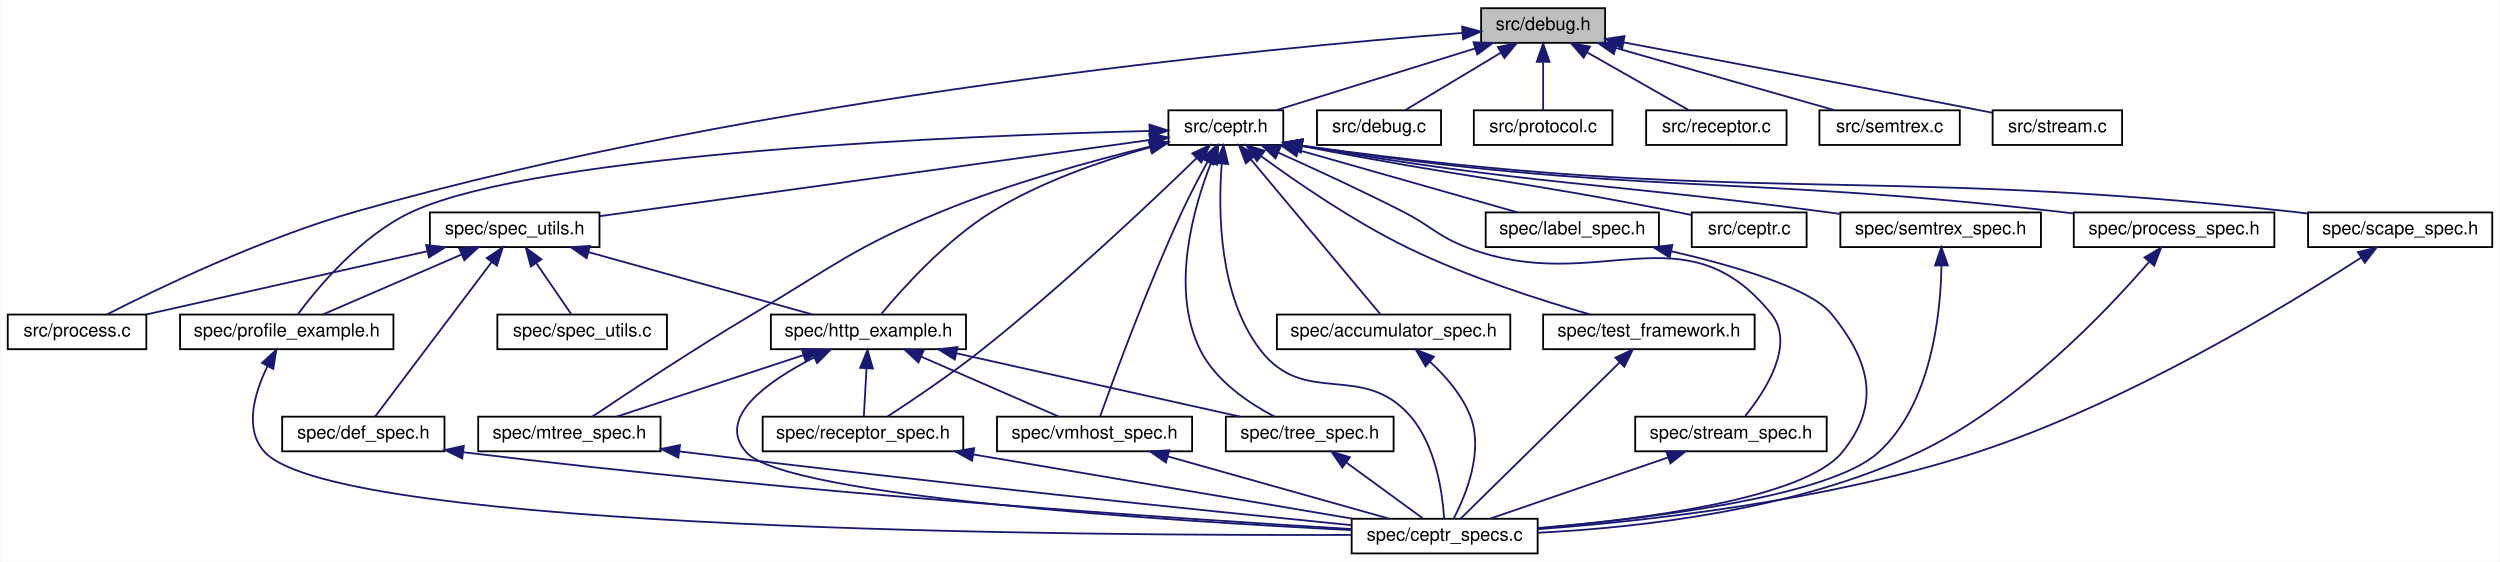
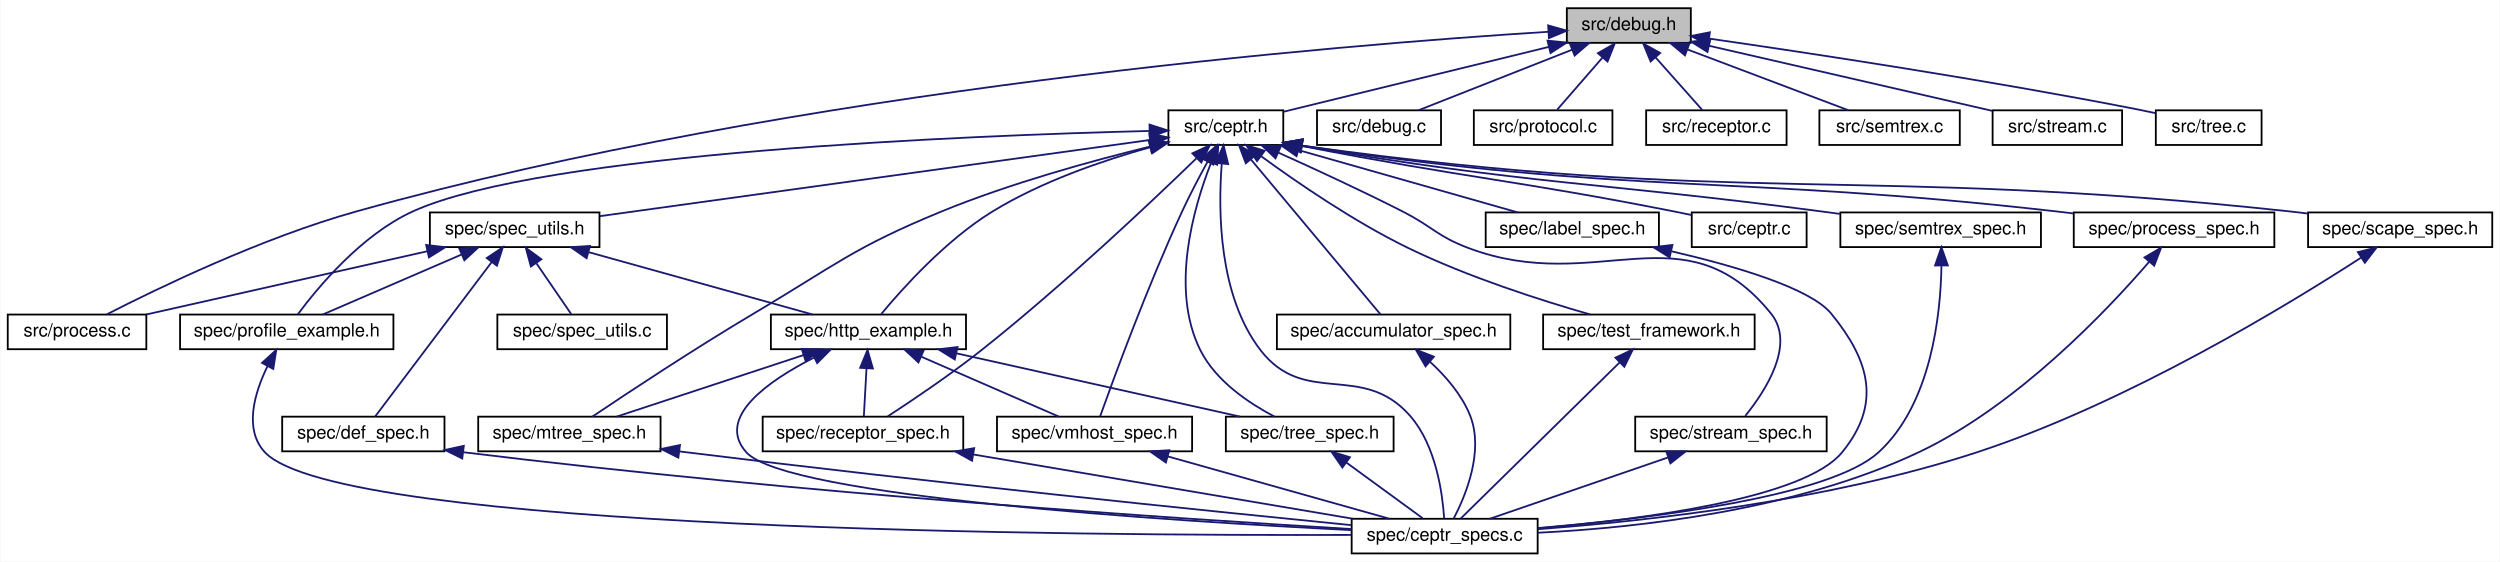
<svg xmlns="http://www.w3.org/2000/svg" xmlns:xlink="http://www.w3.org/1999/xlink" width="1371pt" height="308pt" viewBox="0.00 0.00 1370.50 308.00">
  <g id="graph0" class="graph" transform="scale(1 1) rotate(0) translate(4 304)">
    <polygon fill="white" stroke="none" points="-4,4 -4,-304 1366.5,-304 1366.5,4 -4,4" />
    <g id="node1" class="node">
-       <polygon fill="#bfbfbf" stroke="black" points="808,-280.5 808,-299.5 876,-299.5 876,-280.5 808,-280.5" />
-       <text text-anchor="middle" x="842" y="-287.5" font-family="Helvetica,sans-Serif" font-size="10.00">src/debug.h</text>
+       <polygon fill="#bfbfbf" stroke="black" points="855,-280.5 855,-299.5 923,-299.5 923,-280.5 855,-280.5" />
+       <text text-anchor="middle" x="889" y="-287.5" font-family="Helvetica,sans-Serif" font-size="10.00">src/debug.h</text>
    </g>
    <g id="node2" class="node">
      <g id="a_node2">
        <a xlink:href="ceptr_8h_source.html" target="_top" xlink:title="src/ceptr.h">
          <polygon fill="white" stroke="black" points="636.5,-224.5 636.5,-243.5 699.5,-243.5 699.5,-224.5 636.5,-224.5" />
          <text text-anchor="middle" x="668" y="-231.5" font-family="Helvetica,sans-Serif" font-size="10.00">src/ceptr.h</text>
        </a>
      </g>
    </g>
    <g id="edge1" class="edge">
-       <path fill="none" stroke="midnightblue" d="M804.739,-277.436C771.933,-267.255 724.917,-252.664 695.442,-243.516" />
-       <polygon fill="midnightblue" stroke="midnightblue" points="803.841,-280.822 814.429,-280.444 805.916,-274.137 803.841,-280.822" />
+       <path fill="none" stroke="midnightblue" d="M845.056,-278.262C802.086,-267.763 737.715,-252.035 699.578,-242.716" />
+       <polygon fill="midnightblue" stroke="midnightblue" points="844.408,-281.707 854.953,-280.681 846.07,-274.907 844.408,-281.707" />
    </g>
    <g id="node5" class="node">
      <g id="a_node5">
        <a xlink:href="process_8c.html" target="_top" xlink:title="implementation of ceptr processing: instructions and run tree reduction ">
          <polygon fill="white" stroke="black" points="0,-112.5 0,-131.5 76,-131.5 76,-112.5 0,-112.5" />
          <text text-anchor="middle" x="38" y="-119.5" font-family="Helvetica,sans-Serif" font-size="10.00">src/process.c</text>
        </a>
      </g>
    </g>
    <g id="edge42" class="edge">
-       <path fill="none" stroke="midnightblue" d="M797.78,-285.934C691.444,-277.748 413.731,-251.523 191,-188 139.378,-173.277 82.002,-145.636 54.484,-131.62" />
-       <polygon fill="midnightblue" stroke="midnightblue" points="797.589,-289.429 807.824,-286.692 798.116,-282.449 797.589,-289.429" />
+       <path fill="none" stroke="midnightblue" d="M844.745,-286.561C733.158,-279.564 432.031,-255.413 191,-188 139.304,-173.541 81.961,-145.78 54.467,-131.679" />
+       <polygon fill="midnightblue" stroke="midnightblue" points="844.748,-290.068 854.943,-287.185 845.176,-283.081 844.748,-290.068" />
    </g>
    <g id="node22" class="node">
      <g id="a_node22">
        <a xlink:href="debug_8c.html" target="_top" xlink:title="src/debug.c">
          <polygon fill="white" stroke="black" points="718,-224.5 718,-243.5 786,-243.5 786,-224.5 718,-224.5" />
          <text text-anchor="middle" x="752" y="-231.5" font-family="Helvetica,sans-Serif" font-size="10.00">src/debug.c</text>
        </a>
      </g>
    </g>
    <g id="edge41" class="edge">
-       <path fill="none" stroke="midnightblue" d="M818.962,-275.177C802.401,-265.241 780.582,-252.149 766.424,-243.655" />
-       <polygon fill="midnightblue" stroke="midnightblue" points="817.164,-278.18 827.54,-280.324 820.766,-272.178 817.164,-278.18" />
+       <path fill="none" stroke="midnightblue" d="M857.977,-276.772C832.243,-266.629 796.314,-252.467 773.606,-243.516" />
+       <polygon fill="midnightblue" stroke="midnightblue" points="856.705,-280.033 867.292,-280.444 859.272,-273.52 856.705,-280.033" />
    </g>
    <g id="node23" class="node">
      <g id="a_node23">
        <a xlink:href="protocol_8c.html" target="_top" xlink:title="implementation of protocol helpers ">
          <polygon fill="white" stroke="black" points="804,-224.5 804,-243.5 880,-243.5 880,-224.5 804,-224.5" />
          <text text-anchor="middle" x="842" y="-231.5" font-family="Helvetica,sans-Serif" font-size="10.00">src/protocol.c</text>
        </a>
      </g>
    </g>
    <g id="edge43" class="edge">
-       <path fill="none" stroke="midnightblue" d="M842,-269.805C842,-260.91 842,-250.78 842,-243.751" />
-       <polygon fill="midnightblue" stroke="midnightblue" points="838.5,-270.083 842,-280.083 845.5,-270.083 838.5,-270.083" />
+       <path fill="none" stroke="midnightblue" d="M874.579,-272.431C866.342,-262.967 856.346,-251.483 849.617,-243.751" />
+       <polygon fill="midnightblue" stroke="midnightblue" points="872.034,-274.838 881.239,-280.083 877.314,-270.242 872.034,-274.838" />
    </g>
    <g id="node24" class="node">
      <g id="a_node24">
        <a xlink:href="receptor_8c.html" target="_top" xlink:title="receptor implementation ">
          <polygon fill="white" stroke="black" points="898.5,-224.5 898.5,-243.5 975.5,-243.5 975.5,-224.5 898.5,-224.5" />
          <text text-anchor="middle" x="937" y="-231.5" font-family="Helvetica,sans-Serif" font-size="10.00">src/receptor.c</text>
        </a>
      </g>
    </g>
    <g id="edge44" class="edge">
-       <path fill="none" stroke="midnightblue" d="M866.318,-275.177C883.799,-265.241 906.83,-252.149 921.774,-243.655" />
-       <polygon fill="midnightblue" stroke="midnightblue" points="864.227,-272.339 857.263,-280.324 867.687,-278.425 864.227,-272.339" />
+       <path fill="none" stroke="midnightblue" d="M903.728,-272.431C912.14,-262.967 922.349,-251.483 929.221,-243.751" />
+       <polygon fill="midnightblue" stroke="midnightblue" points="900.954,-270.284 896.926,-280.083 906.186,-274.934 900.954,-270.284" />
    </g>
    <g id="node25" class="node">
      <g id="a_node25">
        <a xlink:href="semtrex_8c.html" target="_top" xlink:title="semtrex implementation ">
          <polygon fill="white" stroke="black" points="993.5,-224.5 993.5,-243.5 1070.5,-243.5 1070.5,-224.5 993.5,-224.5" />
          <text text-anchor="middle" x="1032" y="-231.5" font-family="Helvetica,sans-Serif" font-size="10.00">src/semtrex.c</text>
        </a>
      </g>
    </g>
    <g id="edge45" class="edge">
-       <path fill="none" stroke="midnightblue" d="M881.764,-277.699C917.623,-267.507 969.571,-252.743 1002.03,-243.516" />
-       <polygon fill="midnightblue" stroke="midnightblue" points="880.768,-274.343 872.106,-280.444 882.682,-281.076 880.768,-274.343" />
+       <path fill="none" stroke="midnightblue" d="M921.027,-276.906C947.912,-266.754 985.641,-252.506 1009.45,-243.516" />
+       <polygon fill="midnightblue" stroke="midnightblue" points="919.778,-273.636 911.659,-280.444 922.25,-280.185 919.778,-273.636" />
    </g>
    <g id="node26" class="node">
      <g id="a_node26">
        <a xlink:href="stream_8c.html" target="_top" xlink:title="stream abstraction implementation ">
          <polygon fill="white" stroke="black" points="1088.5,-224.5 1088.5,-243.5 1159.5,-243.5 1159.5,-224.5 1088.5,-224.5" />
          <text text-anchor="middle" x="1124" y="-231.5" font-family="Helvetica,sans-Serif" font-size="10.00">src/stream.c</text>
        </a>
      </g>
    </g>
    <g id="edge46" class="edge">
-       <path fill="none" stroke="midnightblue" d="M886.139,-280.752C933.755,-271.824 1011.79,-257.102 1079,-244 1081.97,-243.421 1085.05,-242.815 1088.14,-242.204" />
-       <polygon fill="midnightblue" stroke="midnightblue" points="885.35,-277.339 876.165,-282.621 886.639,-284.22 885.35,-277.339" />
+       <path fill="none" stroke="midnightblue" d="M932.917,-278.908C977.781,-268.599 1046.6,-252.786 1088.25,-243.216" />
+       <polygon fill="midnightblue" stroke="midnightblue" points="932.133,-275.497 923.171,-281.148 933.701,-282.319 932.133,-275.497" />
+     </g>
+     <g id="node27" class="node">
+       <g id="a_node27">
+         <a xlink:href="tree_8c.html" target="_top" xlink:title="semantic tree pointer implementation ">
+           <polygon fill="white" stroke="black" points="1178,-224.5 1178,-243.5 1236,-243.5 1236,-224.5 1178,-224.5" />
+           <text text-anchor="middle" x="1207" y="-231.5" font-family="Helvetica,sans-Serif" font-size="10.00">src/tree.c</text>
+         </a>
+       </g>
+     </g>
+     <g id="edge47" class="edge">
+       <path fill="none" stroke="midnightblue" d="M933.183,-282.806C988.33,-274.861 1085.45,-260.164 1168,-244 1171.14,-243.386 1174.41,-242.702 1177.66,-241.993" />
+       <polygon fill="midnightblue" stroke="midnightblue" points="932.461,-279.374 923.059,-284.257 933.454,-286.303 932.461,-279.374" />
    </g>
    <g id="node3" class="node">
      <g id="a_node3">
        <a xlink:href="ceptr_8c.html" target="_top" xlink:title="implements main() entry point for the ceptr node ">
          <polygon fill="white" stroke="black" points="923.5,-168.5 923.5,-187.5 986.5,-187.5 986.5,-168.5 923.5,-168.5" />
          <text text-anchor="middle" x="955" y="-175.5" font-family="Helvetica,sans-Serif" font-size="10.00">src/ceptr.c</text>
        </a>
      </g>
    </g>
    <g id="edge2" class="edge">
      <path fill="none" stroke="midnightblue" d="M709.748,-223.926C801.437,-206.048 826.349,-205.308 914,-188 917.003,-187.407 920.124,-186.766 923.244,-186.11" />
      <polygon fill="midnightblue" stroke="midnightblue" points="708.894,-220.527 699.756,-225.89 710.244,-227.396 708.894,-220.527" />
    </g>
    <g id="node4" class="node">
      <g id="a_node4">
        <a xlink:href="spec__utils_8h.html" target="_top" xlink:title="spec/spec_utils.h">
          <polygon fill="white" stroke="black" points="231.5,-168.5 231.5,-187.5 324.5,-187.5 324.5,-168.5 231.5,-168.5" />
          <text text-anchor="middle" x="278" y="-175.5" font-family="Helvetica,sans-Serif" font-size="10.00">spec/spec_utils.h</text>
        </a>
      </g>
    </g>
    <g id="edge3" class="edge">
      <path fill="none" stroke="midnightblue" d="M626.173,-227.209C552.797,-217.049 401.406,-196.087 324.715,-185.468" />
      <polygon fill="midnightblue" stroke="midnightblue" points="626.029,-230.722 636.415,-228.627 626.99,-223.788 626.029,-230.722" />
    </g>
    <g id="node7" class="node">
      <g id="a_node7">
        <a xlink:href="ceptr__specs_8c.html" target="_top" xlink:title="implements a main() entry point for running all the tests ">
          <polygon fill="white" stroke="black" points="737,-0.5 737,-19.5 839,-19.5 839,-0.5 737,-0.5" />
          <text text-anchor="middle" x="788" y="-7.5" font-family="Helvetica,sans-Serif" font-size="10.00">spec/ceptr_specs.c</text>
        </a>
      </g>
    </g>
    <g id="edge22" class="edge">
      <path fill="none" stroke="midnightblue" d="M665.746,-214.02C663.741,-188.196 664.042,-141.8 687,-112 711.291,-80.47 742.733,-105.904 769,-76 783.276,-59.747 786.846,-33.279 787.724,-19.676" />
      <polygon fill="midnightblue" stroke="midnightblue" points="662.295,-214.695 666.756,-224.304 669.262,-214.01 662.295,-214.695" />
    </g>
    <g id="node8" class="node">
      <g id="a_node8">
        <a xlink:href="http__example_8h.html" target="_top" xlink:title="spec/http_example.h">
          <polygon fill="white" stroke="black" points="418.5,-112.5 418.5,-131.5 525.5,-131.5 525.5,-112.5 418.5,-112.5" />
          <text text-anchor="middle" x="472" y="-119.5" font-family="Helvetica,sans-Serif" font-size="10.00">spec/http_example.h</text>
        </a>
      </g>
    </g>
    <g id="edge26" class="edge">
      <path fill="none" stroke="midnightblue" d="M626.419,-223.217C600.36,-215.946 566.762,-204.425 540,-188 514.389,-172.282 490.465,-145.579 479.033,-131.803" />
      <polygon fill="midnightblue" stroke="midnightblue" points="625.798,-226.674 636.364,-225.889 627.615,-219.914 625.798,-226.674" />
    </g>
    <g id="node9" class="node">
      <g id="a_node9">
        <a xlink:href="tree__spec_8h.html" target="_top" xlink:title="spec/tree_spec.h">
          <polygon fill="white" stroke="black" points="668,-56.5 668,-75.5 760,-75.5 760,-56.5 668,-56.5" />
          <text text-anchor="middle" x="714" y="-63.5" font-family="Helvetica,sans-Serif" font-size="10.00">spec/tree_spec.h</text>
        </a>
      </g>
    </g>
    <g id="edge25" class="edge">
      <path fill="none" stroke="midnightblue" d="M659.87,-214.672C650.208,-189.978 637.359,-145.282 654,-112 662.443,-95.113 680.571,-82.919 694.704,-75.519" />
      <polygon fill="midnightblue" stroke="midnightblue" points="656.77,-216.333 663.844,-224.22 663.233,-213.643 656.77,-216.333" />
    </g>
    <g id="node10" class="node">
      <g id="a_node10">
        <a xlink:href="mtree__spec_8h.html" target="_top" xlink:title="spec/mtree_spec.h">
          <polygon fill="white" stroke="black" points="258,-56.5 258,-75.5 358,-75.5 358,-56.5 258,-56.5" />
          <text text-anchor="middle" x="308" y="-63.5" font-family="Helvetica,sans-Serif" font-size="10.00">spec/mtree_spec.h</text>
        </a>
      </g>
    </g>
    <g id="edge27" class="edge">
      <path fill="none" stroke="midnightblue" d="M626.36,-223.606C594.449,-215.786 549.649,-203.45 512,-188 463.795,-168.218 453.828,-158.562 409,-132 376.53,-112.76 339.485,-88.234 320.566,-75.514" />
      <polygon fill="midnightblue" stroke="midnightblue" points="625.701,-227.048 636.243,-225.985 627.34,-220.242 625.701,-227.048" />
    </g>
    <g id="node11" class="node">
      <g id="a_node11">
        <a xlink:href="receptor__spec_8h.html" target="_top" xlink:title="spec/receptor_spec.h">
          <polygon fill="white" stroke="black" points="414,-56.5 414,-75.5 524,-75.5 524,-56.5 414,-56.5" />
          <text text-anchor="middle" x="469" y="-63.5" font-family="Helvetica,sans-Serif" font-size="10.00">spec/receptor_spec.h</text>
        </a>
      </g>
    </g>
    <g id="edge34" class="edge">
      <path fill="none" stroke="midnightblue" d="M651.883,-217.192C627.302,-193.376 578.588,-147.326 534,-112 516.895,-98.448 495.963,-84.371 482.557,-75.649" />
      <polygon fill="midnightblue" stroke="midnightblue" points="649.647,-219.899 659.253,-224.368 654.53,-214.884 649.647,-219.899" />
    </g>
    <g id="node12" class="node">
      <g id="a_node12">
        <a xlink:href="vmhost__spec_8h.html" target="_top" xlink:title="spec/vmhost_spec.h">
          <polygon fill="white" stroke="black" points="542.5,-56.5 542.5,-75.5 649.5,-75.5 649.5,-56.5 542.5,-56.5" />
          <text text-anchor="middle" x="596" y="-63.5" font-family="Helvetica,sans-Serif" font-size="10.00">spec/vmhost_spec.h</text>
        </a>
      </g>
    </g>
    <g id="edge39" class="edge">
      <path fill="none" stroke="midnightblue" d="M657.926,-215.223C653.443,-207.041 648.233,-197.139 644,-188 624.907,-146.783 606.205,-95.697 599.051,-75.648" />
      <polygon fill="midnightblue" stroke="midnightblue" points="654.994,-217.152 662.918,-224.185 661.109,-213.746 654.994,-217.152" />
    </g>
    <g id="node13" class="node">
      <g id="a_node13">
        <a xlink:href="profile__example_8h.html" target="_top" xlink:title="spec/profile_example.h">
          <polygon fill="white" stroke="black" points="94.5,-112.5 94.5,-131.5 211.5,-131.5 211.5,-112.5 94.5,-112.5" />
          <text text-anchor="middle" x="153" y="-119.5" font-family="Helvetica,sans-Serif" font-size="10.00">spec/profile_example.h</text>
        </a>
      </g>
    </g>
    <g id="edge40" class="edge">
      <path fill="none" stroke="midnightblue" d="M625.937,-232.182C529.13,-229.755 293.4,-220.578 222,-188 193.852,-175.157 169.834,-146.122 159.061,-131.604" />
      <polygon fill="midnightblue" stroke="midnightblue" points="626.142,-235.688 636.223,-232.427 626.309,-228.69 626.142,-235.688" />
    </g>
    <g id="node15" class="node">
      <g id="a_node15">
        <a xlink:href="accumulator__spec_8h_source.html" target="_top" xlink:title="spec/accumulator_spec.h">
          <polygon fill="white" stroke="black" points="696,-112.5 696,-131.5 824,-131.5 824,-112.5 696,-112.5" />
          <text text-anchor="middle" x="760" y="-119.5" font-family="Helvetica,sans-Serif" font-size="10.00">spec/accumulator_spec.h</text>
        </a>
      </g>
    </g>
    <g id="edge20" class="edge">
      <path fill="none" stroke="midnightblue" d="M681.728,-216.586C701.563,-192.871 737.528,-149.869 752.814,-131.591" />
      <polygon fill="midnightblue" stroke="midnightblue" points="678.95,-214.452 675.219,-224.368 684.319,-218.943 678.95,-214.452" />
    </g>
    <g id="node16" class="node">
      <g id="a_node16">
        <a xlink:href="test__framework_8h.html" target="_top" xlink:title="implements the testing harness ">
          <polygon fill="white" stroke="black" points="842,-112.5 842,-131.5 958,-131.5 958,-112.5 842,-112.5" />
          <text text-anchor="middle" x="900" y="-119.5" font-family="Helvetica,sans-Serif" font-size="10.00">spec/test_framework.h</text>
        </a>
      </g>
    </g>
    <g id="edge23" class="edge">
      <path fill="none" stroke="midnightblue" d="M687.231,-218.427C706.763,-204.135 738.285,-182.444 768,-168 800.772,-152.07 840.632,-139.317 867.92,-131.512" />
      <polygon fill="midnightblue" stroke="midnightblue" points="685.097,-215.652 679.15,-224.42 689.267,-221.274 685.097,-215.652" />
    </g>
    <g id="node17" class="node">
      <g id="a_node17">
        <a xlink:href="stream__spec_8h.html" target="_top" xlink:title="spec/stream_spec.h">
          <polygon fill="white" stroke="black" points="892.5,-56.5 892.5,-75.5 997.5,-75.5 997.5,-56.5 892.5,-56.5" />
          <text text-anchor="middle" x="945" y="-63.5" font-family="Helvetica,sans-Serif" font-size="10.00">spec/stream_spec.h</text>
        </a>
      </g>
    </g>
    <g id="edge28" class="edge">
      <path fill="none" stroke="midnightblue" d="M696.753,-220.323C716.195,-211.589 742.354,-199.524 765,-188 781.313,-179.699 783.872,-174.453 801,-168 871.645,-141.383 919.612,-190.767 967,-132 980.611,-115.121 963.749,-89.389 952.864,-75.923" />
      <polygon fill="midnightblue" stroke="midnightblue" points="695.227,-217.171 687.523,-224.445 698.081,-223.562 695.227,-217.171" />
    </g>
    <g id="node18" class="node">
      <g id="a_node18">
        <a xlink:href="label__spec_8h.html" target="_top" xlink:title="spec/label_spec.h">
          <polygon fill="white" stroke="black" points="810.5,-168.5 810.5,-187.5 905.5,-187.5 905.5,-168.5 810.5,-168.5" />
          <text text-anchor="middle" x="858" y="-175.5" font-family="Helvetica,sans-Serif" font-size="10.00">spec/label_spec.h</text>
        </a>
      </g>
    </g>
    <g id="edge30" class="edge">
      <path fill="none" stroke="midnightblue" d="M707.764,-221.699C743.623,-211.507 795.571,-196.743 828.035,-187.516" />
      <polygon fill="midnightblue" stroke="midnightblue" points="706.768,-218.343 698.106,-224.444 708.682,-225.076 706.768,-218.343" />
    </g>
    <g id="node19" class="node">
      <g id="a_node19">
        <a xlink:href="semtrex__spec_8h.html" target="_top" xlink:title="spec/semtrex_spec.h">
          <polygon fill="white" stroke="black" points="1005,-168.5 1005,-187.5 1115,-187.5 1115,-168.5 1005,-168.5" />
          <text text-anchor="middle" x="1060" y="-175.5" font-family="Helvetica,sans-Serif" font-size="10.00">spec/semtrex_spec.h</text>
        </a>
      </g>
    </g>
    <g id="edge32" class="edge">
      <path fill="none" stroke="midnightblue" d="M709.856,-223.997C836.976,-202.36 871.215,-204.36 995,-188 998.162,-187.582 1001.41,-187.148 1004.69,-186.706" />
      <polygon fill="midnightblue" stroke="midnightblue" points="708.991,-220.594 699.728,-225.737 710.176,-227.493 708.991,-220.594" />
    </g>
    <g id="node20" class="node">
      <g id="a_node20">
        <a xlink:href="process__spec_8h.html" target="_top" xlink:title="spec/process_spec.h">
          <polygon fill="white" stroke="black" points="1133,-168.5 1133,-187.5 1243,-187.5 1243,-168.5 1133,-168.5" />
          <text text-anchor="middle" x="1188" y="-175.5" font-family="Helvetica,sans-Serif" font-size="10.00">spec/process_spec.h</text>
        </a>
      </g>
    </g>
    <g id="edge35" class="edge">
      <path fill="none" stroke="midnightblue" d="M709.717,-224.097C893.752,-196.534 943.28,-208.531 1124,-188 1126.9,-187.671 1129.87,-187.315 1132.87,-186.943" />
      <polygon fill="midnightblue" stroke="midnightblue" points="709.07,-220.655 699.708,-225.614 710.12,-227.575 709.07,-220.655" />
    </g>
    <g id="node21" class="node">
      <g id="a_node21">
        <a xlink:href="scape__spec_8h.html" target="_top" xlink:title="spec/scape_spec.h">
          <polygon fill="white" stroke="black" points="1261.5,-168.5 1261.5,-187.5 1362.5,-187.5 1362.5,-168.5 1261.5,-168.5" />
          <text text-anchor="middle" x="1312" y="-175.5" font-family="Helvetica,sans-Serif" font-size="10.00">spec/scape_spec.h</text>
        </a>
      </g>
    </g>
    <g id="edge37" class="edge">
      <path fill="none" stroke="midnightblue" d="M709.799,-224.124C950.216,-190.622 1014.82,-213.606 1252,-188 1255.04,-187.672 1258.16,-187.303 1261.3,-186.906" />
      <polygon fill="midnightblue" stroke="midnightblue" points="709.111,-220.686 699.699,-225.55 710.09,-227.617 709.111,-220.686" />
    </g>
    <g id="edge4" class="edge">
      <path fill="none" stroke="midnightblue" d="M230.077,-166.217C184.726,-156.013 117.558,-140.901 75.851,-131.516" />
      <polygon fill="midnightblue" stroke="midnightblue" points="229.447,-169.663 239.971,-168.444 230.984,-162.834 229.447,-169.663" />
    </g>
    <g id="node6" class="node">
      <g id="a_node6">
        <a xlink:href="def__spec_8h.html" target="_top" xlink:title="spec/def_spec.h">
          <polygon fill="white" stroke="black" points="150.5,-56.5 150.5,-75.5 239.5,-75.5 239.5,-56.5 150.5,-56.5" />
          <text text-anchor="middle" x="195" y="-63.5" font-family="Helvetica,sans-Serif" font-size="10.00">spec/def_spec.h</text>
        </a>
      </g>
    </g>
    <g id="edge5" class="edge">
      <path fill="none" stroke="midnightblue" d="M265.378,-160.272C247.437,-136.494 215.213,-93.789 201.483,-75.591" />
      <polygon fill="midnightblue" stroke="midnightblue" points="262.67,-162.494 271.487,-168.368 268.258,-158.278 262.67,-162.494" />
    </g>
    <g id="edge7" class="edge">
      <path fill="none" stroke="midnightblue" d="M318.601,-165.699C355.215,-155.507 408.257,-140.743 441.404,-131.516" />
      <polygon fill="midnightblue" stroke="midnightblue" points="317.435,-162.39 308.74,-168.444 319.312,-169.134 317.435,-162.39" />
    </g>
    <g id="edge17" class="edge">
      <path fill="none" stroke="midnightblue" d="M248.759,-164.368C225.35,-154.255 193.159,-140.349 172.714,-131.516" />
      <polygon fill="midnightblue" stroke="midnightblue" points="247.625,-167.691 258.193,-168.444 250.401,-161.265 247.625,-167.691" />
    </g>
    <g id="node14" class="node">
      <g id="a_node14">
        <a xlink:href="spec__utils_8c.html" target="_top" xlink:title="spec/spec_utils.c">
          <polygon fill="white" stroke="black" points="268.5,-112.5 268.5,-131.5 361.5,-131.5 361.5,-112.5 268.5,-112.5" />
          <text text-anchor="middle" x="315" y="-119.5" font-family="Helvetica,sans-Serif" font-size="10.00">spec/spec_utils.c</text>
        </a>
      </g>
    </g>
    <g id="edge19" class="edge">
      <path fill="none" stroke="midnightblue" d="M289.946,-159.566C296.312,-150.275 303.867,-139.248 309.004,-131.751" />
      <polygon fill="midnightblue" stroke="midnightblue" points="286.875,-157.855 284.11,-168.083 292.649,-161.812 286.875,-157.855" />
    </g>
    <g id="edge6" class="edge">
      <path fill="none" stroke="midnightblue" d="M249.681,-56.019C435.136,-33.196 642.767,-19.455 736.951,-13.865" />
      <polygon fill="midnightblue" stroke="midnightblue" points="249.24,-52.546 239.748,-57.252 250.103,-59.493 249.24,-52.546" />
    </g>
    <g id="edge16" class="edge">
      <path fill="none" stroke="midnightblue" d="M442.079,-107.874C417.103,-95.139 388.096,-75.006 405,-56 426.69,-31.612 637.559,-18.268 736.82,-13.293" />
      <polygon fill="midnightblue" stroke="midnightblue" points="440.826,-111.156 451.35,-112.374 443.883,-104.858 440.826,-111.156" />
    </g>
    <g id="edge8" class="edge">
      <path fill="none" stroke="midnightblue" d="M520.323,-110.217C566.051,-100.013 633.779,-84.901 675.834,-75.516" />
      <polygon fill="midnightblue" stroke="midnightblue" points="519.343,-106.85 510.346,-112.444 520.868,-113.682 519.343,-106.85" />
    </g>
    <g id="edge10" class="edge">
      <path fill="none" stroke="midnightblue" d="M436.48,-109.304C405.578,-99.129 361.527,-84.625 333.865,-75.516" />
      <polygon fill="midnightblue" stroke="midnightblue" points="435.421,-112.64 446.014,-112.444 437.61,-105.992 435.421,-112.64" />
    </g>
    <g id="edge12" class="edge">
      <path fill="none" stroke="midnightblue" d="M470.934,-101.805C470.439,-92.91 469.877,-82.78 469.486,-75.751" />
      <polygon fill="midnightblue" stroke="midnightblue" points="467.455,-102.293 471.505,-112.083 474.444,-101.904 467.455,-102.293" />
    </g>
    <g id="edge14" class="edge">
      <path fill="none" stroke="midnightblue" d="M501.007,-108.368C524.229,-98.255 556.163,-84.349 576.444,-75.516" />
      <polygon fill="midnightblue" stroke="midnightblue" points="499.419,-105.242 491.648,-112.444 502.214,-111.66 499.419,-105.242" />
    </g>
    <g id="edge9" class="edge">
      <path fill="none" stroke="midnightblue" d="M734.034,-50.38C747.409,-40.62 764.559,-28.106 775.894,-19.834" />
      <polygon fill="midnightblue" stroke="midnightblue" points="731.904,-47.602 725.889,-56.324 736.03,-53.257 731.904,-47.602" />
    </g>
    <g id="edge11" class="edge">
      <path fill="none" stroke="midnightblue" d="M368.205,-56.478C369.481,-56.315 370.747,-56.156 372,-56 503.2,-39.683 658.11,-23.822 736.704,-16.016" />
      <polygon fill="midnightblue" stroke="midnightblue" points="367.751,-53.007 358.288,-57.773 368.658,-59.948 367.751,-53.007" />
    </g>
    <g id="edge13" class="edge">
      <path fill="none" stroke="midnightblue" d="M529.684,-54.727C589.966,-44.523 681.322,-29.058 737.69,-19.516" />
      <polygon fill="midnightblue" stroke="midnightblue" points="528.822,-51.324 519.546,-56.444 529.99,-58.225 528.822,-51.324" />
    </g>
    <g id="edge15" class="edge">
      <path fill="none" stroke="midnightblue" d="M636.183,-53.699C672.419,-43.507 724.914,-28.743 757.719,-19.516" />
      <polygon fill="midnightblue" stroke="midnightblue" points="635.102,-50.367 626.423,-56.444 636.997,-57.105 635.102,-50.367" />
    </g>
    <g id="edge18" class="edge">
      <path fill="none" stroke="midnightblue" d="M142.421,-103.125C135.356,-88.605 129.297,-68.545 141,-56 181.324,-12.774 590.866,-10.185 736.743,-10.65" />
      <polygon fill="midnightblue" stroke="midnightblue" points="139.447,-104.984 147.268,-112.131 145.611,-101.667 139.447,-104.984" />
    </g>
    <g id="edge21" class="edge">
      <path fill="none" stroke="midnightblue" d="M780.045,-105.528C788.531,-97.709 797.486,-87.452 802,-76 809.62,-56.669 799.603,-32.387 792.984,-19.674" />
      <polygon fill="midnightblue" stroke="midnightblue" points="777.531,-103.073 772.214,-112.236 782.085,-108.389 777.531,-103.073" />
    </g>
    <g id="edge24" class="edge">
      <path fill="none" stroke="midnightblue" d="M883.918,-105.205C859.911,-81.627 815.521,-38.029 796.748,-19.591" />
      <polygon fill="midnightblue" stroke="midnightblue" points="881.625,-107.858 891.212,-112.368 886.53,-102.864 881.625,-107.858" />
    </g>
    <g id="edge29" class="edge">
      <path fill="none" stroke="midnightblue" d="M910.611,-53.172C881.048,-43.004 839.127,-28.585 812.761,-19.516" />
      <polygon fill="midnightblue" stroke="midnightblue" points="909.528,-56.501 920.123,-56.444 911.805,-49.881 909.528,-56.501" />
    </g>
    <g id="edge31" class="edge">
      <path fill="none" stroke="midnightblue" d="M912.55,-166.158C947.589,-158.03 988.603,-145.941 1000,-132 1021.45,-105.767 1027.4,-82.269 1006,-56 985.344,-30.645 896.714,-19.147 839.018,-14.265" />
      <polygon fill="midnightblue" stroke="midnightblue" points="911.37,-162.836 902.383,-168.446 912.907,-169.665 911.37,-162.836" />
    </g>
    <g id="edge33" class="edge">
      <path fill="none" stroke="midnightblue" d="M1060.44,-158.108C1059.97,-131.276 1054.87,-82.456 1026,-56 999.301,-31.529 900.781,-19.616 839.178,-14.44" />
      <polygon fill="midnightblue" stroke="midnightblue" points="1056.94,-158.42 1060.41,-168.431 1063.94,-158.443 1056.94,-158.42" />
    </g>
    <g id="edge36" class="edge">
      <path fill="none" stroke="midnightblue" d="M1174.39,-160.49C1151.38,-133.789 1101.98,-81.546 1048,-56 980.507,-24.056 893.556,-14.547 839.287,-11.854" />
      <polygon fill="midnightblue" stroke="midnightblue" points="1171.78,-162.82 1180.91,-168.196 1177.12,-158.3 1171.78,-162.82" />
    </g>
    <g id="edge38" class="edge">
      <path fill="none" stroke="midnightblue" d="M1290.49,-162.67C1250.74,-136.919 1162.32,-82.991 1080,-56 998.239,-29.193 898.249,-18.196 839.028,-13.799" />
      <polygon fill="midnightblue" stroke="midnightblue" points="1288.8,-165.746 1299.08,-168.292 1292.63,-159.888 1288.8,-165.746" />
    </g>
  </g>
</svg>
